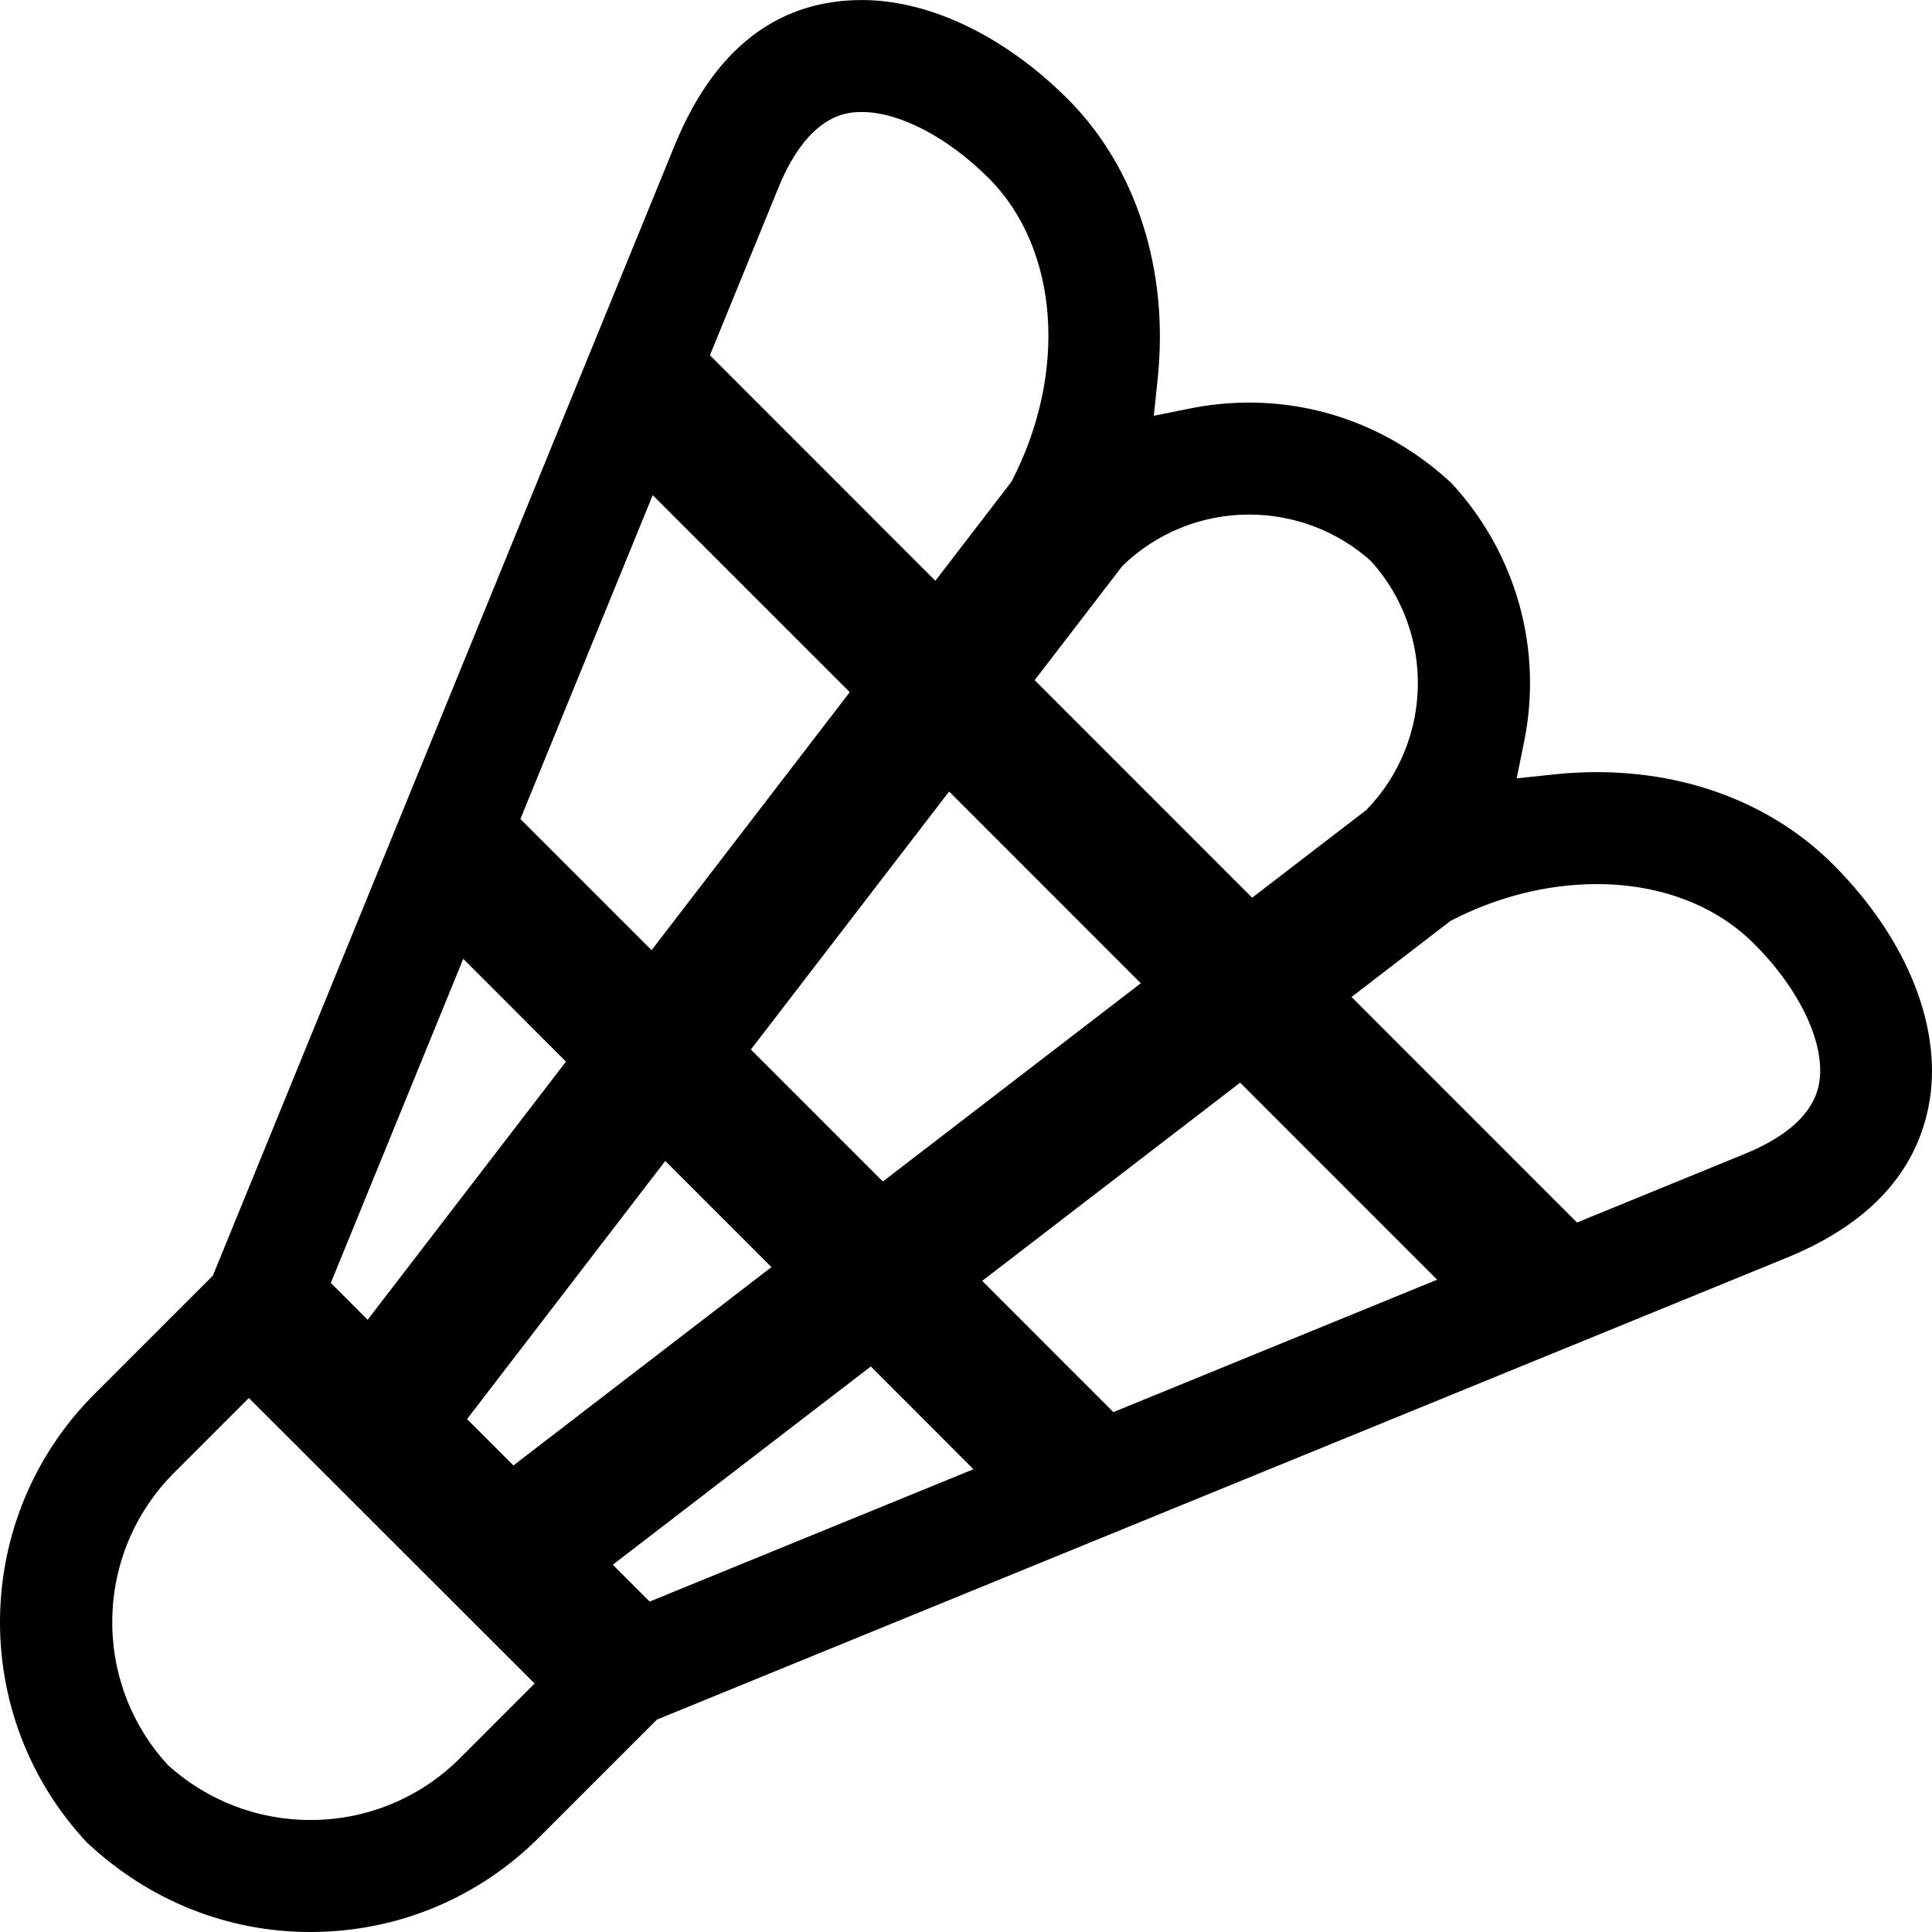
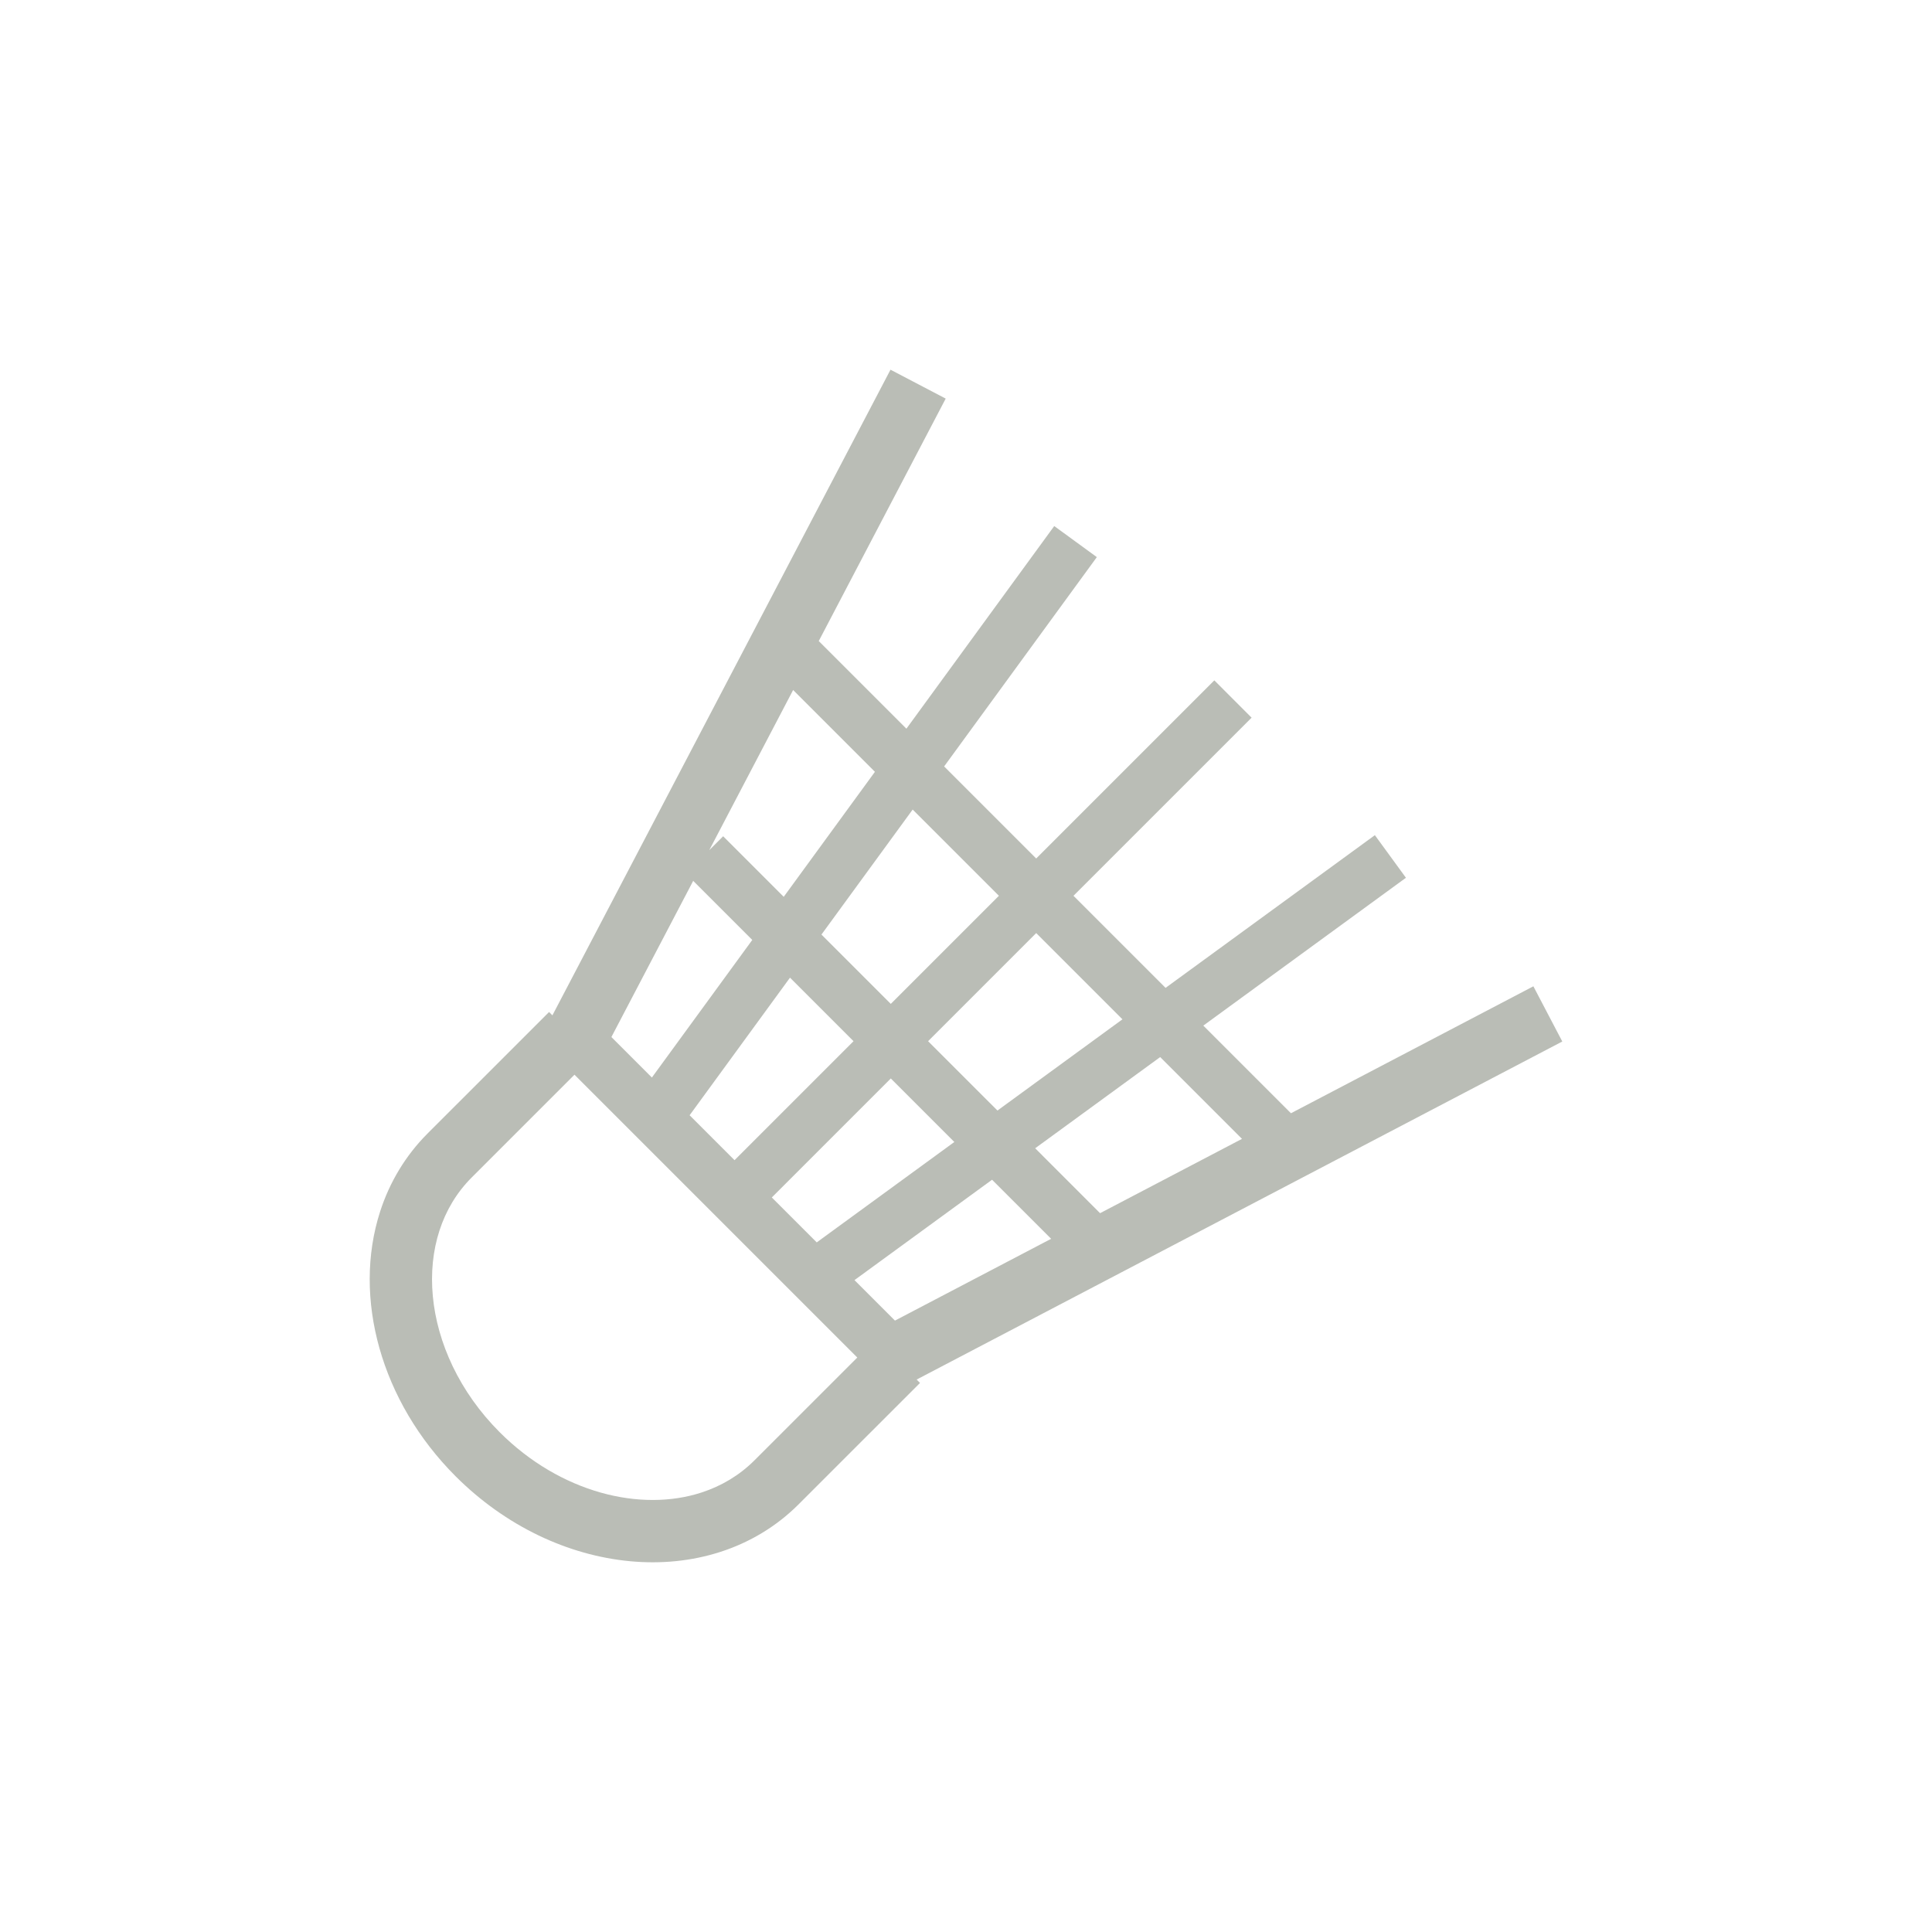
- <svg xmlns="http://www.w3.org/2000/svg" viewBox="0 0 100 100" id="badminton-icon">
-   <path d="M4.527 95.393c3.22 3.01 7.279 4.607 11.538 4.607 4.48 0 8.686-1.743 11.855-4.913l6.08-6.08 58.465-23.9c4.501-1.838 6.707-4.595 7.352-7.808.793-3.928-1.02-8.638-4.933-12.553-3.08-3.078-7.416-4.781-12.228-4.781-.74 0-1.488.038-2.234.12l-1.92.203.385-1.89c.97-4.768-.38-9.73-3.76-13.393-2.948-2.731-6.622-4.167-10.475-4.167-1.03 0-2.049.103-3.044.303l-1.887.38.2-1.914c.588-5.62-1.098-10.926-4.652-14.48C52 1.856 48.099.002 44.616.002c-3.948 0-7.468 2.067-9.704 7.542L11.018 66.027l-6.08 6.08a16.705 16.705 0 0 0-.415 23.288zm19.45-45.765 5.317 5.321-10.265 13.363-1.906-1.907 6.855-16.776zm9.806-24 10.2 10.198-10.257 13.355-6.79-6.79 6.85-16.765zm23.843 47.46-6.789-6.79 13.353-10.26 10.197 10.199-16.758 6.853zm-24 9.81-1.908-1.908 13.355-10.262 5.314 5.319-16.76 6.85zm12.07-21.743-6.83-6.832 10.26-13.354 9.922 9.925-13.352 10.26zm-11.26-1.064 5.494 5.494L26.575 75.85l-2.4-2.397 10.26-13.363zm48.222-14.33c3.255 0 6.14 1.096 8.128 3.086 2.44 2.436 3.756 5.305 3.355 7.307-.295 1.452-1.594 2.66-3.869 3.586l-8.647 3.537-11.669-11.673 5.129-3.943c2.39-1.239 5.004-1.9 7.574-1.9zM64.654 26.634c2.342 0 4.579.857 6.314 2.413a9.426 9.426 0 0 1-.244 12.874l-5.913 4.544-11.257-11.26 4.541-5.912a9.387 9.387 0 0 1 6.56-2.659zM40.281 9.737c1.609-3.939 3.663-3.939 4.34-3.939 1.93 0 4.441 1.311 6.554 3.424 3.638 3.64 4.107 10.07 1.178 15.711l-3.939 5.128-11.668-11.673 3.535-8.65zM9.038 76.203l3.843-3.843 14.79 14.779-3.849 3.85a10.898 10.898 0 0 1-7.757 3.213 10.939 10.939 0 0 1-7.385-2.854 10.937 10.937 0 0 1 .36-15.146z" fill-rule="evenodd" />
+ <svg xmlns="http://www.w3.org/2000/svg" height="64px" width="64px" version="1.1" id="_x32_" viewBox="-158.72 -158.72 829.44 829.44" xml:space="preserve" fill="#000000">
+   <g id="SVGRepo_bgCarrier" stroke-width="0" />
+   <g id="SVGRepo_tracerCarrier" stroke-linecap="round" stroke-linejoin="round" />
+   <g id="SVGRepo_iconCarrier">
+     <style type="text/css"> .st0{fill:#babdb6;} </style>
+     <g>
+       <path class="st0" d="M511.999,288.414l-12.415-23.7l-104.08,54.502l-37.624-37.622l86.994-63.475l-13.337-18.288l-89.861,65.558 l-39.534-39.535l76.474-76.465l-16.006-16.015l-76.474,76.474l-39.526-39.526l65.558-89.86L293.88,67.123l-63.466,86.994 l-37.632-37.623l54.504-104.088L223.585,0L78.438,277.186l-1.433-1.442l-52.131,52.13c-9.58,9.572-16.377,21.098-20.381,33.479 c-6.014,18.593-5.865,39.032-0.304,58.754c5.577,19.738,16.6,38.858,32.713,54.988c21.509,21.485,48.316,33.941,74.859,36.445 c13.272,1.244,26.494-0.024,38.884-4.036c12.382-4.004,23.907-10.8,33.48-20.381l52.131-52.122l-1.45-1.45L511.999,288.414z M374.49,330.214l-60.929,31.907L285.7,334.25l53.671-39.156L374.49,330.214z M323.166,278.89l-53.662,39.164l-29.781-29.772 l46.413-46.421L323.166,278.89z M223.716,304.28l27.276,27.276l-59.075,43.102l-19.285-19.286L223.716,304.28z M156.626,339.366 l-19.285-19.285l43.101-59.076l27.269,27.276L156.626,339.366z M233.108,188.833l37.022,37.021l-46.414,46.414l-29.772-29.764 L233.108,188.833z M181.785,137.51l35.119,35.119L177.748,226.3l-26.008-26l-5.964,5.972L181.785,137.51z M138.882,219.446 l25.364,25.364l-43.102,59.075l-17.382-17.382L138.882,219.446z M165.21,468.201c-6.484,6.476-14.178,11.048-22.811,13.857 c-12.918,4.202-28.035,4.3-43.242,0.008c-15.2-4.292-30.398-12.942-43.332-25.892c-17.267-17.243-26.88-38.538-28.726-58.433 c-0.939-9.943,0.05-19.516,2.842-28.141c2.809-8.634,7.373-16.328,13.848-22.811l44.123-44.123l121.42,121.421L165.21,468.201z M208.122,390.854l59.066-43.093l25.366,25.357l-67.058,35.118L208.122,390.854z" />
+     </g>
+   </g>
</svg>
